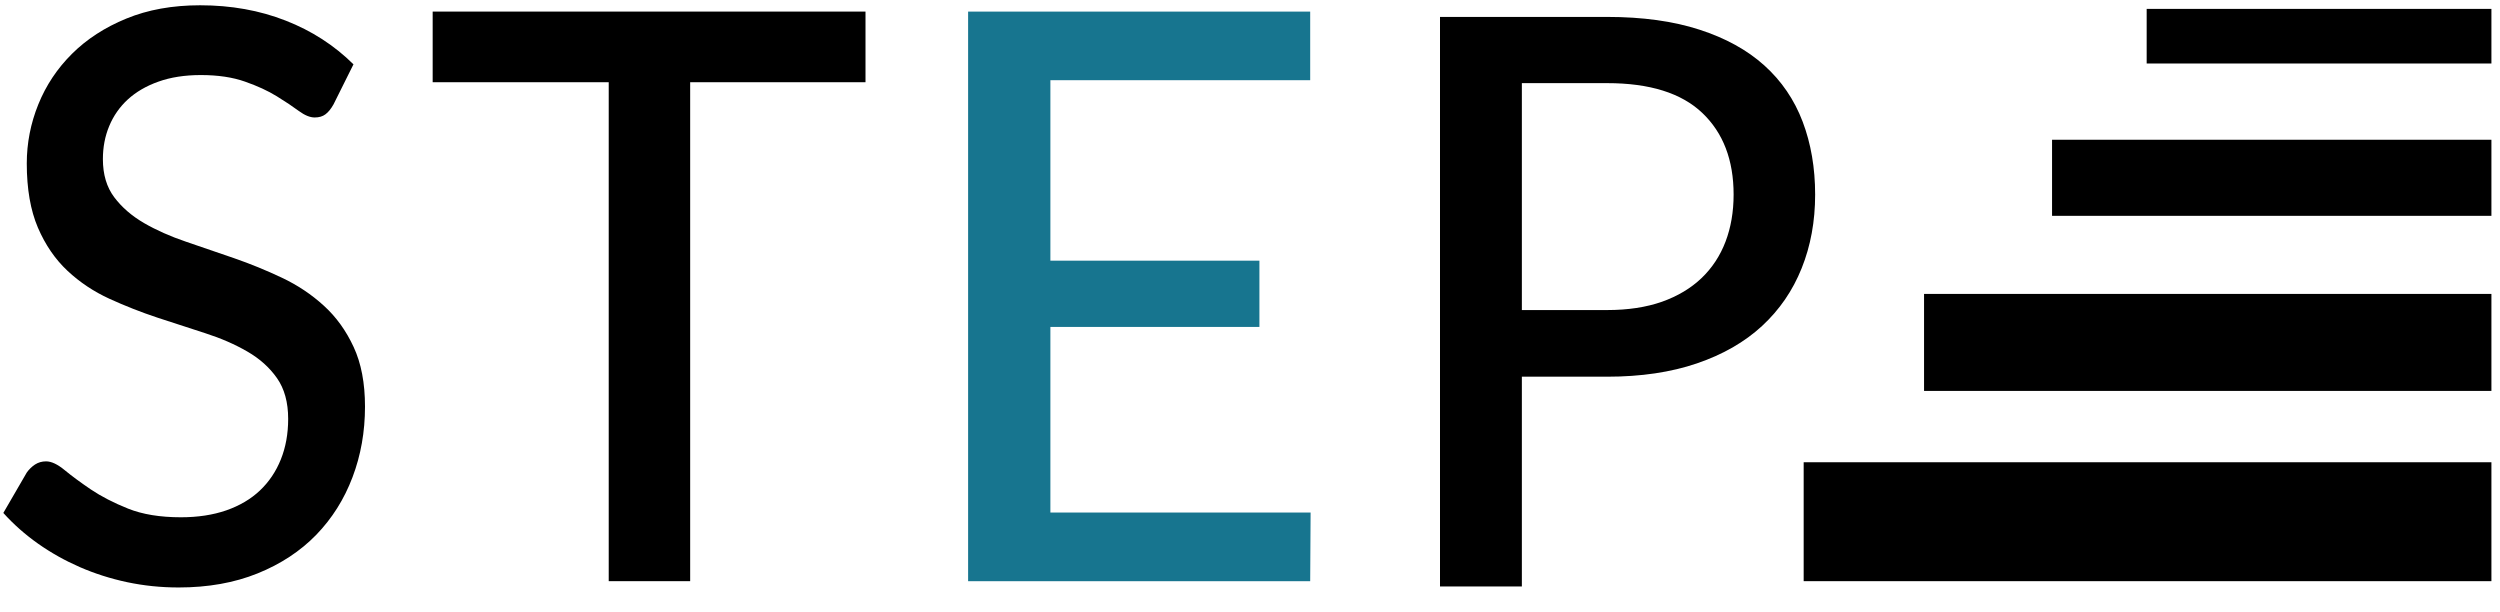
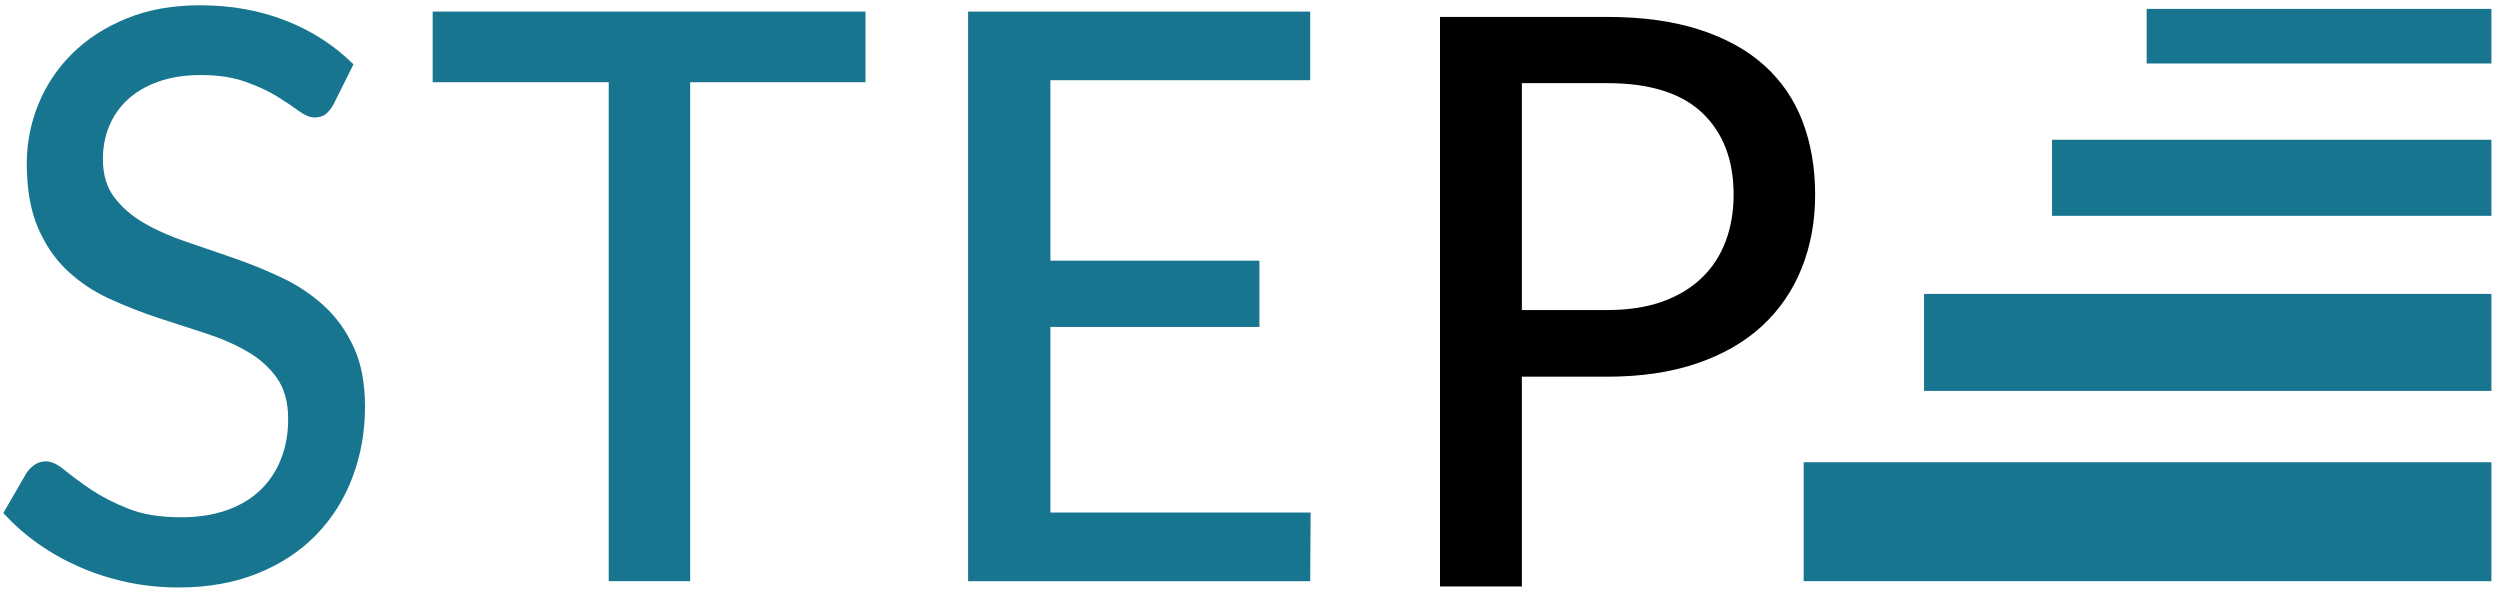
<svg xmlns="http://www.w3.org/2000/svg" width="90px" height="22px" viewBox="0 0 90 22" version="1.1">
  <g>
    <path d="M57.858,11.162 C58.606,11.162 59.263,11.062 59.831,10.863 C60.397,10.661 60.872,10.377 61.255,10.012 C61.638,9.645 61.926,9.207 62.12,8.697 C62.313,8.188 62.41,7.625 62.41,7.005 C62.41,5.76 62.034,4.78 61.282,4.065 C60.531,3.351 59.39,2.993 57.858,2.993 L54.787,2.993 L54.787,11.162 L57.858,11.162 Z M57.858,0.609 C59.132,0.609 60.238,0.762 61.178,1.067 C62.12,1.371 62.9,1.801 63.518,2.358 C64.136,2.915 64.595,3.589 64.895,4.379 C65.195,5.17 65.345,6.046 65.345,7.005 C65.345,7.968 65.183,8.852 64.86,9.656 C64.538,10.461 64.063,11.153 63.435,11.734 C62.807,12.314 62.025,12.763 61.089,13.082 C60.153,13.401 59.076,13.561 57.858,13.561 L54.787,13.561 L54.787,21.113 L51.84,21.113 L51.84,0.609 L57.858,0.609 Z" id="Shape" />
    <polygon points="47.182 18.451 47.167 20.922 34.852 20.922 34.852 0.417 47.167 0.417 47.167 2.888 37.814 2.888 37.814 9.383 45.339 9.383 45.339 11.77 37.814 11.77 37.814 18.451" fill="#17758f" />
-     <polygon points="31.158 2.96 24.846 2.96 24.846 20.922 21.914 20.922 21.914 2.96 15.576 2.96 15.576 0.417 31.158 0.417" />
-     <path d="M12.006,3.759 C11.915,3.921 11.818,4.04 11.715,4.116 C11.615,4.192 11.485,4.229 11.327,4.229 C11.162,4.229 10.972,4.152 10.759,3.996 C10.547,3.839 10.283,3.662 9.965,3.466 C9.647,3.27 9.266,3.094 8.822,2.939 C8.379,2.782 7.849,2.702 7.231,2.702 C6.651,2.702 6.141,2.782 5.703,2.939 C5.265,3.094 4.898,3.309 4.601,3.58 C4.307,3.851 4.084,4.171 3.932,4.538 C3.779,4.903 3.704,5.301 3.704,5.73 C3.704,6.281 3.84,6.738 4.113,7.101 C4.385,7.463 4.742,7.772 5.185,8.03 C5.627,8.286 6.13,8.509 6.692,8.7 C7.255,8.891 7.831,9.088 8.422,9.293 C9.012,9.497 9.589,9.733 10.152,10 C10.714,10.266 11.216,10.601 11.659,11.006 C12.103,11.41 12.46,11.905 12.731,12.492 C13.004,13.077 13.14,13.793 13.14,14.639 C13.14,15.543 12.99,16.391 12.69,17.181 C12.391,17.972 11.956,18.663 11.384,19.254 C10.811,19.843 10.107,20.306 9.272,20.643 C8.438,20.98 7.491,21.149 6.429,21.149 C5.793,21.149 5.174,21.085 4.575,20.958 C3.976,20.83 3.409,20.649 2.875,20.416 C2.339,20.182 1.839,19.902 1.373,19.574 C0.907,19.245 0.489,18.876 0.12,18.466 L0.964,17.011 C1.047,16.895 1.146,16.799 1.26,16.723 C1.377,16.648 1.509,16.609 1.657,16.609 C1.851,16.609 2.073,16.714 2.327,16.924 C2.581,17.133 2.895,17.365 3.269,17.619 C3.642,17.87 4.089,18.101 4.61,18.31 C5.131,18.518 5.765,18.622 6.512,18.622 C7.122,18.622 7.667,18.539 8.147,18.373 C8.626,18.205 9.029,17.968 9.355,17.66 C9.682,17.351 9.934,16.978 10.11,16.54 C10.286,16.102 10.374,15.615 10.374,15.082 C10.374,14.483 10.239,13.994 9.971,13.612 C9.704,13.231 9.349,12.912 8.905,12.656 C8.462,12.399 7.96,12.179 7.397,11.998 C6.834,11.816 6.258,11.628 5.668,11.435 C5.077,11.239 4.501,11.012 3.938,10.755 C3.375,10.497 2.872,10.162 2.43,9.749 C1.988,9.335 1.632,8.817 1.364,8.194 C1.098,7.57 0.964,6.8 0.964,5.885 C0.964,5.153 1.102,4.444 1.379,3.759 C1.655,3.075 2.059,2.468 2.59,1.939 C3.121,1.41 3.774,0.986 4.548,0.669 C5.322,0.35 6.207,0.19 7.205,0.19 C8.32,0.19 9.346,0.374 10.282,0.741 C11.219,1.106 12.034,1.632 12.725,2.316 L12.006,3.759 Z" id="Shape" />
-     <polygon points="64.932 20.922 89.691 20.922 89.691 16.641 64.932 16.641" />
-     <polygon points="69.266 14.073 89.691 14.073 89.691 10.581 69.266 10.581" />
-     <polygon points="73.874 7.77 89.691 7.77 89.691 5.031 73.874 5.031" />
-     <polygon points="77.28 2.286 89.691 2.286 89.691 0.32 77.28 0.32" />
+     <polygon points="31.158 2.96 24.846 2.96 24.846 20.922 21.914 20.922 21.914 2.96 15.576 2.96 15.576 0.417 31.158 0.417" fill="#17758f" />
+     <path d="M12.006,3.759 C11.915,3.921 11.818,4.04 11.715,4.116 C11.615,4.192 11.485,4.229 11.327,4.229 C11.162,4.229 10.972,4.152 10.759,3.996 C10.547,3.839 10.283,3.662 9.965,3.466 C9.647,3.27 9.266,3.094 8.822,2.939 C8.379,2.782 7.849,2.702 7.231,2.702 C6.651,2.702 6.141,2.782 5.703,2.939 C5.265,3.094 4.898,3.309 4.601,3.58 C4.307,3.851 4.084,4.171 3.932,4.538 C3.779,4.903 3.704,5.301 3.704,5.73 C3.704,6.281 3.84,6.738 4.113,7.101 C4.385,7.463 4.742,7.772 5.185,8.03 C5.627,8.286 6.13,8.509 6.692,8.7 C7.255,8.891 7.831,9.088 8.422,9.293 C9.012,9.497 9.589,9.733 10.152,10 C10.714,10.266 11.216,10.601 11.659,11.006 C12.103,11.41 12.46,11.905 12.731,12.492 C13.004,13.077 13.14,13.793 13.14,14.639 C13.14,15.543 12.99,16.391 12.69,17.181 C12.391,17.972 11.956,18.663 11.384,19.254 C10.811,19.843 10.107,20.306 9.272,20.643 C8.438,20.98 7.491,21.149 6.429,21.149 C5.793,21.149 5.174,21.085 4.575,20.958 C3.976,20.83 3.409,20.649 2.875,20.416 C2.339,20.182 1.839,19.902 1.373,19.574 C0.907,19.245 0.489,18.876 0.12,18.466 L0.964,17.011 C1.047,16.895 1.146,16.799 1.26,16.723 C1.377,16.648 1.509,16.609 1.657,16.609 C1.851,16.609 2.073,16.714 2.327,16.924 C2.581,17.133 2.895,17.365 3.269,17.619 C3.642,17.87 4.089,18.101 4.61,18.31 C5.131,18.518 5.765,18.622 6.512,18.622 C7.122,18.622 7.667,18.539 8.147,18.373 C8.626,18.205 9.029,17.968 9.355,17.66 C9.682,17.351 9.934,16.978 10.11,16.54 C10.286,16.102 10.374,15.615 10.374,15.082 C10.374,14.483 10.239,13.994 9.971,13.612 C9.704,13.231 9.349,12.912 8.905,12.656 C8.462,12.399 7.96,12.179 7.397,11.998 C6.834,11.816 6.258,11.628 5.668,11.435 C5.077,11.239 4.501,11.012 3.938,10.755 C3.375,10.497 2.872,10.162 2.43,9.749 C1.988,9.335 1.632,8.817 1.364,8.194 C1.098,7.57 0.964,6.8 0.964,5.885 C0.964,5.153 1.102,4.444 1.379,3.759 C1.655,3.075 2.059,2.468 2.59,1.939 C3.121,1.41 3.774,0.986 4.548,0.669 C5.322,0.35 6.207,0.19 7.205,0.19 C8.32,0.19 9.346,0.374 10.282,0.741 C11.219,1.106 12.034,1.632 12.725,2.316 L12.006,3.759 Z" id="Shape" fill="#17758f" />
+     <polygon points="64.932 20.922 89.691 20.922 89.691 16.641 64.932 16.641" fill="#17758f" />
+     <polygon points="69.266 14.073 89.691 14.073 89.691 10.581 69.266 10.581" fill="#17758f" />
+     <polygon points="73.874 7.77 89.691 7.77 89.691 5.031 73.874 5.031" fill="#17758f" />
+     <polygon points="77.28 2.286 89.691 2.286 89.691 0.32 77.28 0.32" fill="#17758f" />
  </g>
</svg>
